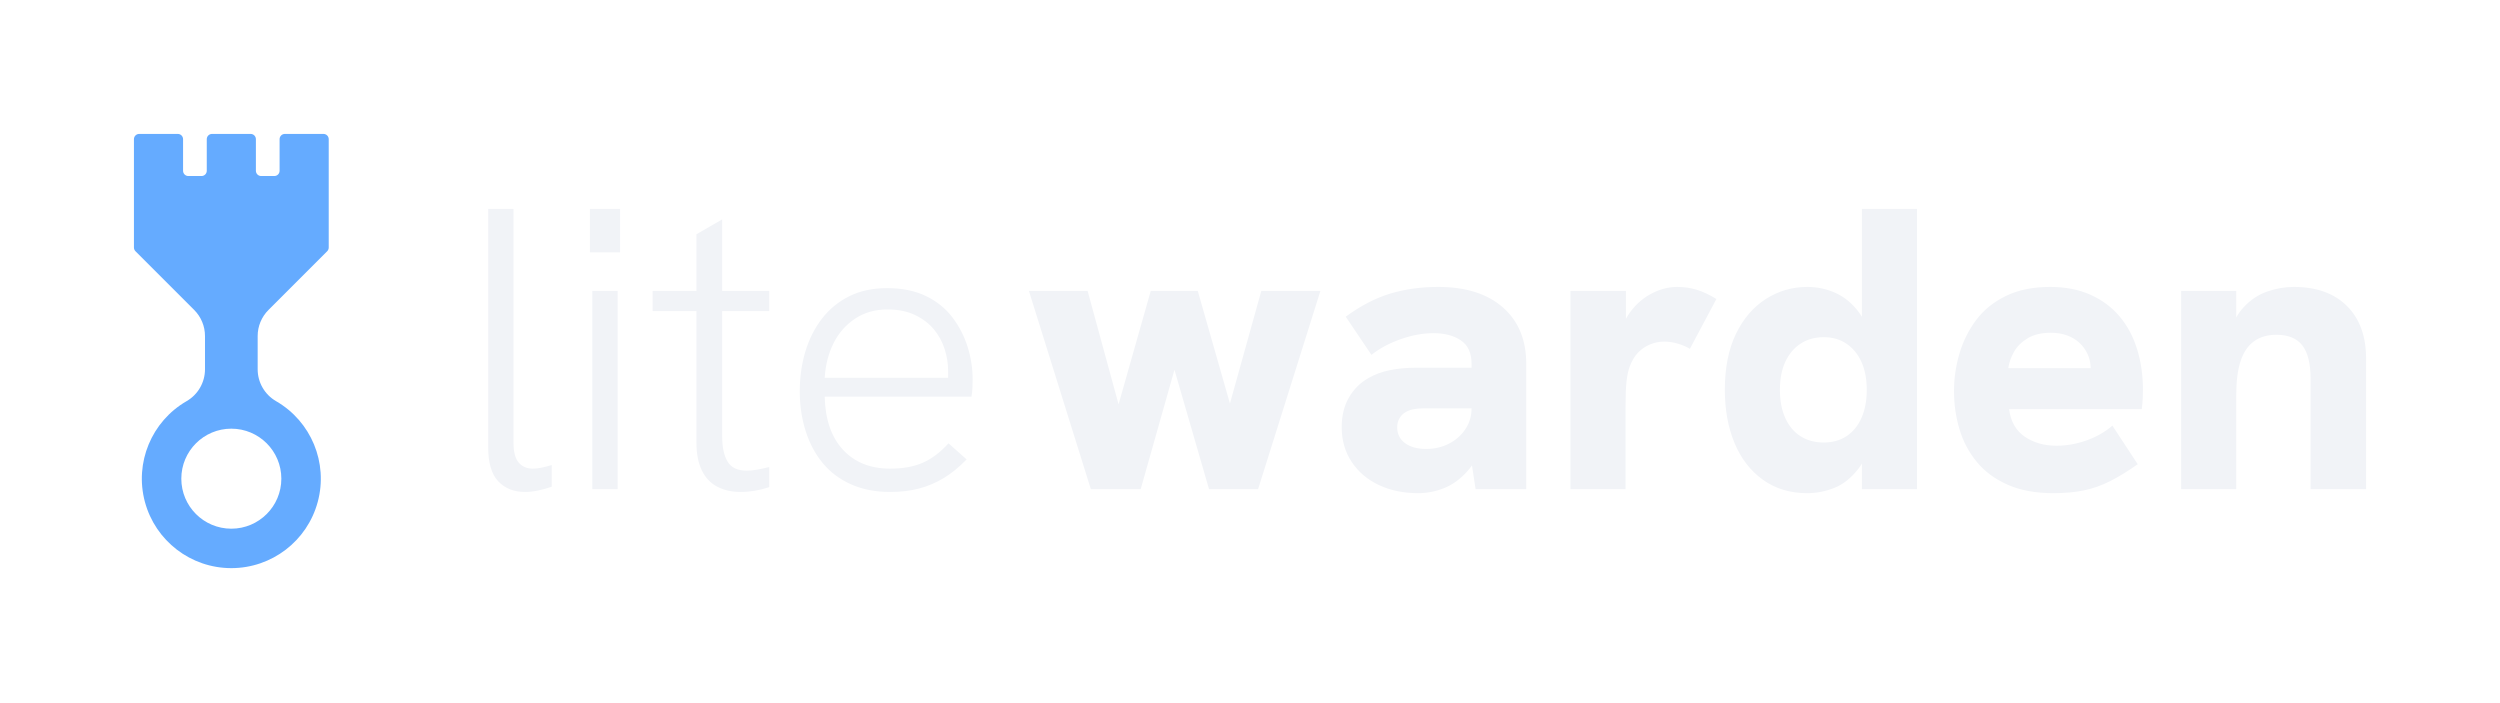
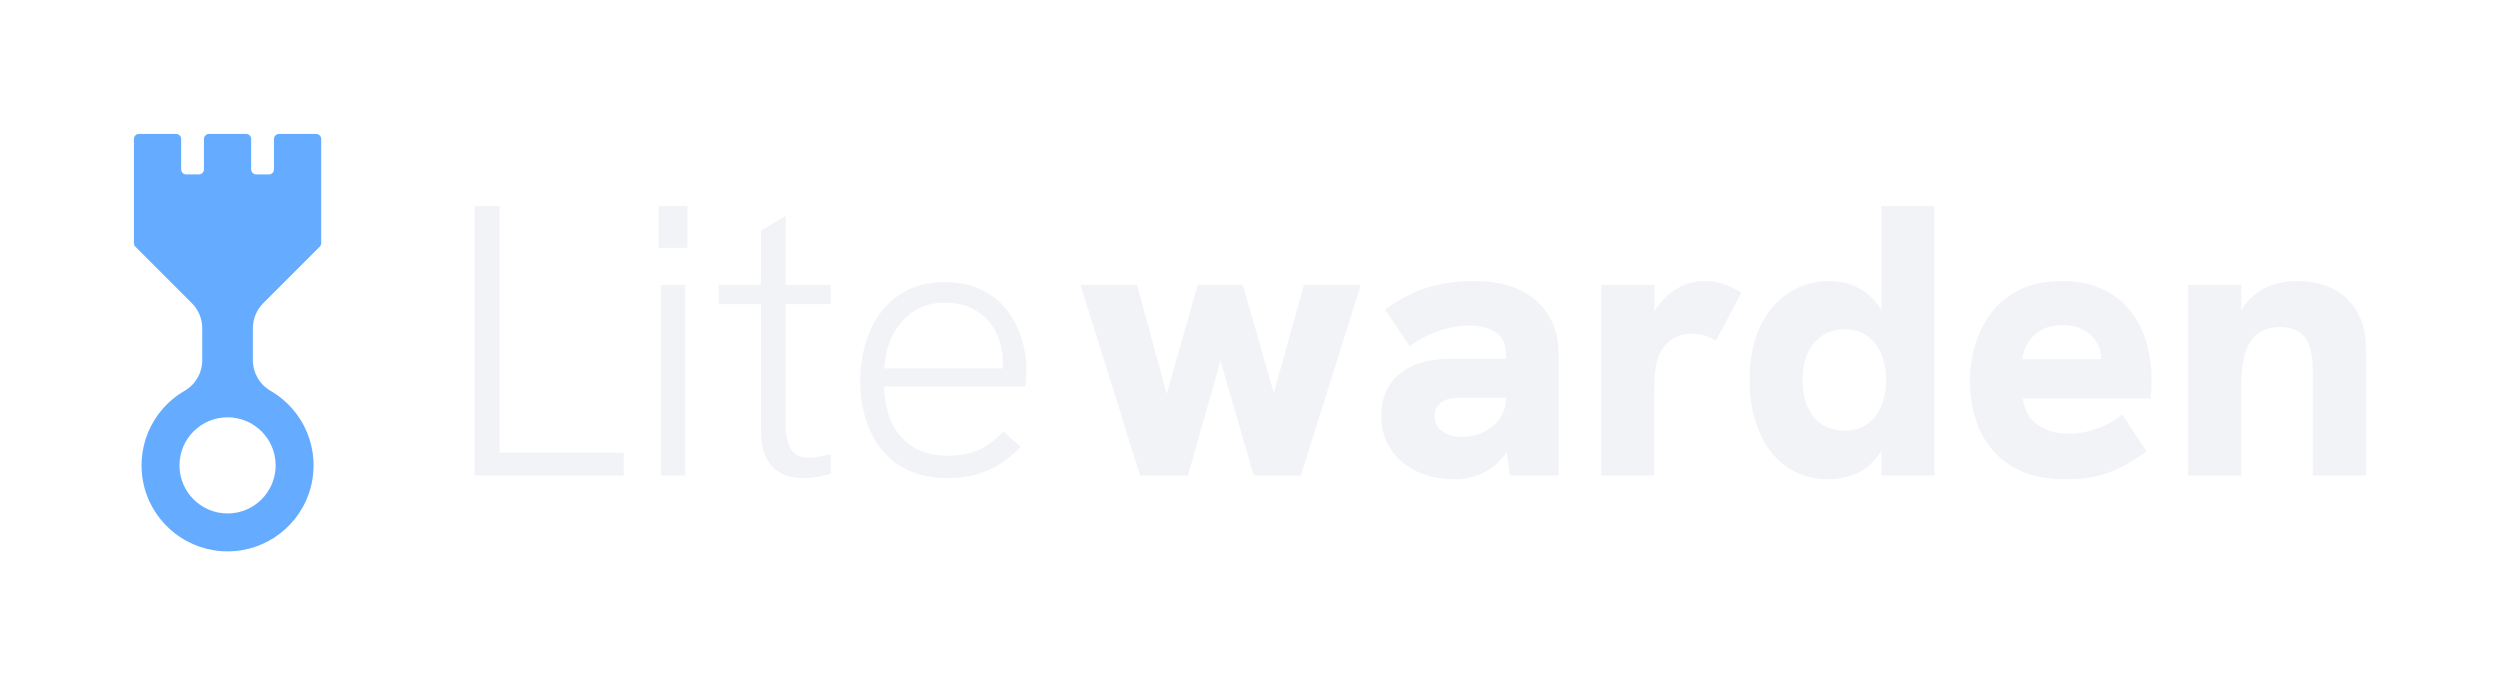
- <svg xmlns="http://www.w3.org/2000/svg" viewBox="-57.99 -57.98 1243.68 349.28">
+ <svg xmlns="http://www.w3.org/2000/svg" viewBox="-60.66 -60.66 1293.63 354.63">
  <path fill="#65abff" d="M11.26,8.64h19.2c1.45,0 2.62,1.17 2.62,2.62v15.71c0,1.45 1.17,2.62 2.62,2.62h6.55c1.45,0 2.62,-1.17 2.62,-2.62v-15.71c0,-1.45 1.17,-2.62 2.62,-2.62h19.2c1.45,0 2.62,1.17 2.62,2.62v15.71c0,1.45 1.17,2.62 2.62,2.62h6.55c1.45,0 2.62,-1.17 2.62,-2.62v-15.71c0,-1.45 1.17,-2.62 2.62,-2.62h19.2c1.45,0 2.62,1.17 2.62,2.62v53.9c0,0.69 -0.28,1.36 -0.77,1.85l-29.21,29.21c-3.44,3.44 -5.37,8.1 -5.37,12.96v16.54c0,6.55 3.49,12.6 9.16,15.87c17.45,10.07 25.96,30.61 20.74,50.07c-5.21,19.46 -22.85,32.99 -43,32.99c-20.15,0 -37.78,-13.53 -43,-32.99c-5.21,-19.46 3.29,-40 20.74,-50.07c5.67,-3.27 9.16,-9.33 9.16,-15.87v-16.54c0,-4.86 -1.93,-9.52 -5.37,-12.96l-29.21,-29.21c-0.49,-0.49 -0.77,-1.16 -0.77,-1.85v-53.9c0,-1.45 1.17,-2.62 2.62,-2.62zM32.21,180.15c0,13.74 11.14,24.88 24.88,24.88c13.74,0 24.88,-11.14 24.88,-24.88c0,-13.74 -11.14,-24.88 -24.88,-24.88c-13.74,0 -24.88,11.14 -24.88,24.88z" />
-   <path fill="#f1f3f7" d="M203.27,186.76c-5.6,0 -10.07,-1.77 -13.4,-5.3c-3.33,-3.53 -5,-9.17 -5,-16.9v-118.6h12.6v116.4c0,4.53 0.87,7.8 2.6,9.8c1.73,2 4.07,3 7,3c1.33,0 2.8,-0.17 4.4,-0.5c1.6,-0.33 3.27,-0.77 5,-1.3v10.8c-2.27,0.8 -4.57,1.43 -6.9,1.9c-2.33,0.47 -4.43,0.7 -6.3,0.7zM249.27,185.36h-12.6v-98.6h12.6zM250.47,67.56h-15v-21.6h15zM310.47,186.76c-4.4,0 -8.27,-0.87 -11.6,-2.6c-3.33,-1.73 -5.9,-4.43 -7.7,-8.1c-1.8,-3.67 -2.7,-8.3 -2.7,-13.9v-65.4h-21.8v-10h21.8v-28.2l12.8,-7.4v35.6h23.4v10h-23.4v62.4c0,5.33 0.9,9.5 2.7,12.5c1.8,3 4.97,4.5 9.5,4.5c1.6,0 3.33,-0.17 5.2,-0.5c1.87,-0.33 3.87,-0.77 6,-1.3v10c-2.4,0.8 -4.8,1.4 -7.2,1.8c-2.4,0.4 -4.73,0.6 -7,0.6zM384.87,186.76c-7.33,0 -13.83,-1.27 -19.5,-3.8c-5.67,-2.53 -10.37,-6.07 -14.1,-10.6c-3.73,-4.53 -6.57,-9.87 -8.5,-16c-1.93,-6.13 -2.9,-12.67 -2.9,-19.6c0,-7.07 0.93,-13.7 2.8,-19.9c1.87,-6.2 4.63,-11.67 8.3,-16.4c3.67,-4.73 8.2,-8.43 13.6,-11.1c5.4,-2.67 11.63,-4 18.7,-4c7.47,0 13.9,1.3 19.3,3.9c5.4,2.6 9.8,6.13 13.2,10.6c3.4,4.47 5.93,9.37 7.6,14.7c1.67,5.33 2.5,10.73 2.5,16.2c0,1.07 -0.03,2.47 -0.1,4.2c-0.07,1.73 -0.23,3.2 -0.5,4.4h-73c0.27,11.33 3.3,20.13 9.1,26.4c5.8,6.27 13.63,9.4 23.5,9.4c6.27,0 11.63,-0.97 16.1,-2.9c4.47,-1.93 8.77,-5.17 12.9,-9.7l9,8c-3.73,3.87 -7.53,6.97 -11.4,9.3c-3.87,2.33 -7.97,4.07 -12.3,5.2c-4.33,1.13 -9.1,1.7 -14.3,1.7zM413.67,129.66c0,-1.13 0,-2.23 0,-3.3c0,-3.47 -0.57,-7 -1.7,-10.6c-1.13,-3.6 -2.9,-6.87 -5.3,-9.8c-2.4,-2.93 -5.53,-5.33 -9.4,-7.2c-3.87,-1.87 -8.47,-2.8 -13.8,-2.8c-6.13,0 -11.5,1.53 -16.1,4.6c-4.6,3.07 -8.17,7.13 -10.7,12.2c-2.53,5.07 -4,10.8 -4.4,17.2h61.4c0,-0.1 0,-0.2 0,-0.3zM509.47,185.36h-24.8l-30.8,-98.6h29.2l15.4,56.4l16,-56.4h23.4l16,56l15.6,-56h29.4l-31,98.6h-24.4l-17.2,-59.4zM701.27,185.36h-25.2l-1.79,-11.83c-0.73,1.05 -1.5,2.03 -2.31,2.93c-3.53,3.93 -7.4,6.73 -11.6,8.4c-4.2,1.67 -8.5,2.5 -12.9,2.5c-7.2,0 -13.67,-1.33 -19.4,-4c-5.73,-2.67 -10.27,-6.5 -13.6,-11.5c-3.33,-5 -5,-10.77 -5,-17.3c0,-5.73 1.2,-10.67 3.6,-14.8c2.4,-4.13 5.6,-7.33 9.6,-9.6c3.2,-1.87 6.8,-3.2 10.8,-4c4,-0.8 8.2,-1.2 12.6,-1.2h28v-2c0,-5.33 -1.77,-9.2 -5.3,-11.6c-3.53,-2.4 -8.1,-3.6 -13.7,-3.6c-5.2,0 -10.63,1 -16.3,3c-5.67,2 -10.5,4.6 -14.5,7.8l-12.8,-19c7.47,-5.47 14.87,-9.3 22.2,-11.5c7.33,-2.2 15.27,-3.3 23.8,-3.3c13.73,0 24.47,3.4 32.2,10.2c7.73,6.8 11.6,16.13 11.6,28zM650.07,145.16c-1.87,0 -3.6,0.17 -5.2,0.5c-1.6,0.33 -3.07,0.97 -4.4,1.9c-1.07,0.8 -1.9,1.8 -2.5,3c-0.6,1.2 -0.9,2.53 -0.9,4c0,3.33 1.3,5.97 3.9,7.9c2.6,1.93 6.1,2.9 10.5,2.9c4.13,0 7.9,-0.87 11.3,-2.6c3.4,-1.73 6.13,-4.13 8.2,-7.2c2.07,-3.07 3.1,-6.53 3.1,-10.4zM750.67,185.36h-27.4v-98.6h27.6v13.83c0.34,-0.62 0.71,-1.23 1.1,-1.83c2.87,-4.4 6.5,-7.83 10.9,-10.3c4.4,-2.47 8.93,-3.7 13.6,-3.7c3.33,0 6.53,0.47 9.6,1.4c3.07,0.93 6.33,2.47 9.8,4.6l-13.2,24.8c-1.47,-0.93 -3.37,-1.77 -5.7,-2.5c-2.33,-0.73 -4.7,-1.1 -7.1,-1.1c-2.4,0 -4.73,0.47 -7,1.4c-2.27,0.93 -4.27,2.3 -6,4.1c-1.73,1.8 -3.13,4.17 -4.2,7.1c-0.67,1.87 -1.17,4.23 -1.5,7.1c-0.33,2.87 -0.5,7.1 -0.5,12.7zM841.07,187.36c-8.53,0 -15.9,-2.23 -22.1,-6.7c-6.2,-4.47 -10.9,-10.57 -14.1,-18.3c-3.2,-7.73 -4.8,-16.53 -4.8,-26.4c0,-10.93 1.83,-20.2 5.5,-27.8c3.67,-7.6 8.63,-13.4 14.9,-17.4c6.27,-4 13.13,-6 20.6,-6c5.07,0 9.83,1.03 14.3,3.1c4.47,2.07 8.33,5.33 11.6,9.8c0.45,0.62 0.89,1.27 1.3,1.95v-53.65h27.4v139.4h-27.4v-12.7c-0.57,0.93 -1.17,1.79 -1.8,2.6c-3.6,4.6 -7.6,7.77 -12,9.5c-4.4,1.73 -8.87,2.6 -13.4,2.6zM849.27,162.16c4.4,0 8.2,-1.07 11.4,-3.2c3.2,-2.13 5.67,-5.17 7.4,-9.1c1.73,-3.93 2.6,-8.57 2.6,-13.9c0,-5.33 -0.87,-9.93 -2.6,-13.8c-1.73,-3.87 -4.2,-6.9 -7.4,-9.1c-3.2,-2.2 -7,-3.3 -11.4,-3.3c-4.4,0 -8.23,1.07 -11.5,3.2c-3.27,2.13 -5.8,5.13 -7.6,9c-1.8,3.87 -2.7,8.53 -2.7,14c0,5.47 0.9,10.17 2.7,14.1c1.8,3.93 4.33,6.93 7.6,9c3.27,2.07 7.1,3.1 11.5,3.1zM963.47,187.36c-8.8,0 -16.37,-1.4 -22.7,-4.2c-6.33,-2.8 -11.47,-6.6 -15.4,-11.4c-3.93,-4.8 -6.8,-10.23 -8.6,-16.3c-1.8,-6.07 -2.7,-12.37 -2.7,-18.9c0,-6.27 0.9,-12.47 2.7,-18.6c1.8,-6.13 4.57,-11.7 8.3,-16.7c3.73,-5 8.67,-9 14.8,-12c6.13,-3 13.47,-4.5 22,-4.5c7.6,0 14.3,1.3 20.1,3.9c5.8,2.6 10.63,6.2 14.5,10.8c3.87,4.6 6.77,10.03 8.7,16.3c1.93,6.27 2.9,13 2.9,20.2c0,1.2 -0.03,2.6 -0.1,4.2c-0.07,1.6 -0.23,3.4 -0.5,5.4h-66c0.8,6.13 3.4,10.7 7.8,13.7c4.4,3 9.67,4.5 15.8,4.5c4.93,0 9.87,-0.87 14.8,-2.6c4.93,-1.73 9.27,-4.2 13,-7.4l12.6,19.2c-4.93,3.47 -9.5,6.27 -13.7,8.4c-4.2,2.13 -8.53,3.67 -13,4.6c-4.47,0.93 -9.57,1.4 -15.3,1.4zM980.57,118.26c-1,-2.2 -2.37,-4.1 -4.1,-5.7c-1.73,-1.6 -3.8,-2.83 -6.2,-3.7c-2.4,-0.87 -5.07,-1.3 -8,-1.3c-4.67,0 -8.5,0.9 -11.5,2.7c-3,1.8 -5.27,4.03 -6.8,6.7c-1.53,2.67 -2.5,5.4 -2.9,8.2h41c-0.05,-2.51 -0.55,-4.81 -1.5,-6.9zM1054.47,185.36h-27.4v-98.6h27.4v13.16c1.1,-1.9 2.33,-3.58 3.7,-5.06c3.4,-3.67 7.3,-6.27 11.7,-7.8c4.4,-1.53 8.8,-2.3 13.2,-2.3c11.33,0 20.17,3.17 26.5,9.5c6.33,6.33 9.5,15.03 9.5,26.1v65h-27.6v-54.8c0,-7.6 -1.37,-13.17 -4.1,-16.7c-2.73,-3.53 -7.03,-5.3 -12.9,-5.3c-4.4,0 -8.1,1.07 -11.1,3.2c-3,2.13 -5.23,5.4 -6.7,9.8c-1.47,4.4 -2.2,10.13 -2.2,17.2z" />
+   <path fill="#f1f3f7" d="M184.87,185.36v-139.4h13v127.6h64.2v11.8zM293.87,185.36h-12.6v-98.6h12.6zM295.07,67.56h-15v-21.6h15zM355.07,186.76c-4.4,0 -8.27,-0.87 -11.6,-2.6c-3.33,-1.73 -5.9,-4.43 -7.7,-8.1c-1.8,-3.67 -2.7,-8.3 -2.7,-13.9v-65.4h-21.8v-10h21.8v-28.2l12.8,-7.4v35.6h23.4v10h-23.4v62.4c0,5.33 0.9,9.5 2.7,12.5c1.8,3 4.97,4.5 9.5,4.5c1.6,0 3.33,-0.17 5.2,-0.5c1.87,-0.33 3.87,-0.77 6,-1.3v10c-2.4,0.8 -4.8,1.4 -7.2,1.8c-2.4,0.4 -4.73,0.6 -7,0.6zM429.47,186.76c-7.33,0 -13.83,-1.27 -19.5,-3.8c-5.67,-2.53 -10.37,-6.07 -14.1,-10.6c-3.73,-4.53 -6.57,-9.87 -8.5,-16c-1.93,-6.13 -2.9,-12.67 -2.9,-19.6c0,-7.07 0.93,-13.7 2.8,-19.9c1.87,-6.2 4.63,-11.67 8.3,-16.4c3.67,-4.73 8.2,-8.43 13.6,-11.1c5.4,-2.67 11.63,-4 18.7,-4c7.47,0 13.9,1.3 19.3,3.9c5.4,2.6 9.8,6.13 13.2,10.6c3.4,4.47 5.93,9.37 7.6,14.7c1.67,5.33 2.5,10.73 2.5,16.2c0,1.07 -0.03,2.47 -0.1,4.2c-0.07,1.73 -0.23,3.2 -0.5,4.4h-73c0.27,11.33 3.3,20.13 9.1,26.4c5.8,6.27 13.63,9.4 23.5,9.4c6.27,0 11.63,-0.97 16.1,-2.9c4.47,-1.93 8.77,-5.17 12.9,-9.7l9,8c-3.73,3.87 -7.53,6.97 -11.4,9.3c-3.87,2.33 -7.97,4.07 -12.3,5.2c-4.33,1.13 -9.1,1.7 -14.3,1.7zM458.27,129.66c0,-1.13 0,-2.23 0,-3.3c0,-3.47 -0.57,-7 -1.7,-10.6c-1.13,-3.6 -2.9,-6.87 -5.3,-9.8c-2.4,-2.93 -5.53,-5.33 -9.4,-7.2c-3.87,-1.87 -8.47,-2.8 -13.8,-2.8c-6.13,0 -11.5,1.53 -16.1,4.6c-4.6,3.07 -8.17,7.13 -10.7,12.2c-2.53,5.07 -4,10.8 -4.4,17.2h61.4c0,-0.1 0,-0.2 0,-0.3zM554.07,185.36h-24.8l-30.8,-98.6h29.2l15.4,56.4l16,-56.4h23.4l16,56l15.6,-56h29.4l-31,98.6h-24.4l-17.2,-59.4zM745.87,185.36h-25.2l-1.79,-11.83c-0.73,1.05 -1.5,2.03 -2.31,2.93c-3.53,3.93 -7.4,6.73 -11.6,8.4c-4.2,1.67 -8.5,2.5 -12.9,2.5c-7.2,0 -13.67,-1.33 -19.4,-4c-5.73,-2.67 -10.27,-6.5 -13.6,-11.5c-3.33,-5 -5,-10.77 -5,-17.3c0,-5.73 1.2,-10.67 3.6,-14.8c2.4,-4.13 5.6,-7.33 9.6,-9.6c3.2,-1.87 6.8,-3.2 10.8,-4c4,-0.8 8.2,-1.2 12.6,-1.2h28v-2c0,-5.33 -1.77,-9.2 -5.3,-11.6c-3.53,-2.4 -8.1,-3.6 -13.7,-3.6c-5.2,0 -10.63,1 -16.3,3c-5.67,2 -10.5,4.6 -14.5,7.8l-12.8,-19c7.47,-5.47 14.87,-9.3 22.2,-11.5c7.33,-2.2 15.27,-3.3 23.8,-3.3c13.73,0 24.47,3.4 32.2,10.2c7.73,6.8 11.6,16.13 11.6,28zM694.67,145.16c-1.87,0 -3.6,0.17 -5.2,0.5c-1.6,0.33 -3.07,0.97 -4.4,1.9c-1.07,0.8 -1.9,1.8 -2.5,3c-0.6,1.2 -0.9,2.53 -0.9,4c0,3.33 1.3,5.97 3.9,7.9c2.6,1.93 6.1,2.9 10.5,2.9c4.13,0 7.9,-0.87 11.3,-2.6c3.4,-1.73 6.13,-4.13 8.2,-7.2c2.07,-3.07 3.1,-6.53 3.1,-10.4zM795.27,185.36h-27.4v-98.6h27.6v13.83c0.34,-0.62 0.71,-1.23 1.1,-1.83c2.87,-4.4 6.5,-7.83 10.9,-10.3c4.4,-2.47 8.93,-3.7 13.6,-3.7c3.33,0 6.53,0.47 9.6,1.4c3.07,0.93 6.33,2.47 9.8,4.6l-13.2,24.8c-1.47,-0.93 -3.37,-1.77 -5.7,-2.5c-2.33,-0.73 -4.7,-1.1 -7.1,-1.1c-2.4,0 -4.73,0.47 -7,1.4c-2.27,0.93 -4.27,2.3 -6,4.1c-1.73,1.8 -3.13,4.17 -4.2,7.1c-0.67,1.87 -1.17,4.23 -1.5,7.1c-0.33,2.87 -0.5,7.1 -0.5,12.7zM885.67,187.36c-8.53,0 -15.9,-2.23 -22.1,-6.7c-6.2,-4.47 -10.9,-10.57 -14.1,-18.3c-3.2,-7.73 -4.8,-16.53 -4.8,-26.4c0,-10.93 1.83,-20.2 5.5,-27.8c3.67,-7.6 8.63,-13.4 14.9,-17.4c6.27,-4 13.13,-6 20.6,-6c5.07,0 9.83,1.03 14.3,3.1c4.47,2.07 8.33,5.33 11.6,9.8c0.45,0.62 0.89,1.27 1.3,1.95v-53.65h27.4v139.4h-27.4v-12.7c-0.57,0.93 -1.17,1.79 -1.8,2.6c-3.6,4.6 -7.6,7.77 -12,9.5c-4.4,1.73 -8.87,2.6 -13.4,2.6zM893.87,162.16c4.4,0 8.2,-1.07 11.4,-3.2c3.2,-2.13 5.67,-5.17 7.4,-9.1c1.73,-3.93 2.6,-8.57 2.6,-13.9c0,-5.33 -0.87,-9.93 -2.6,-13.8c-1.73,-3.87 -4.2,-6.9 -7.4,-9.1c-3.2,-2.2 -7,-3.3 -11.4,-3.3c-4.4,0 -8.23,1.07 -11.5,3.2c-3.27,2.13 -5.8,5.13 -7.6,9c-1.8,3.87 -2.7,8.53 -2.7,14c0,5.47 0.9,10.17 2.7,14.1c1.8,3.93 4.33,6.93 7.6,9c3.27,2.07 7.1,3.1 11.5,3.1zM1008.07,187.36c-8.8,0 -16.37,-1.4 -22.7,-4.2c-6.33,-2.8 -11.47,-6.6 -15.4,-11.4c-3.93,-4.8 -6.8,-10.23 -8.6,-16.3c-1.8,-6.07 -2.7,-12.37 -2.7,-18.9c0,-6.27 0.9,-12.47 2.7,-18.6c1.8,-6.13 4.57,-11.7 8.3,-16.7c3.73,-5 8.67,-9 14.8,-12c6.13,-3 13.47,-4.5 22,-4.5c7.6,0 14.3,1.3 20.1,3.9c5.8,2.6 10.63,6.2 14.5,10.8c3.87,4.6 6.77,10.03 8.7,16.3c1.93,6.27 2.9,13 2.9,20.2c0,1.2 -0.03,2.6 -0.1,4.2c-0.07,1.6 -0.23,3.4 -0.5,5.4h-66c0.8,6.13 3.4,10.7 7.8,13.7c4.4,3 9.67,4.5 15.8,4.5c4.93,0 9.87,-0.87 14.8,-2.6c4.93,-1.73 9.27,-4.2 13,-7.4l12.6,19.2c-4.93,3.47 -9.5,6.27 -13.7,8.4c-4.2,2.13 -8.53,3.67 -13,4.6c-4.47,0.93 -9.57,1.4 -15.3,1.4zM1025.17,118.26c-1,-2.2 -2.37,-4.1 -4.1,-5.7c-1.73,-1.6 -3.8,-2.83 -6.2,-3.7c-2.4,-0.87 -5.07,-1.3 -8,-1.3c-4.67,0 -8.5,0.9 -11.5,2.7c-3,1.8 -5.27,4.03 -6.8,6.7c-1.53,2.67 -2.5,5.4 -2.9,8.2h41c-0.05,-2.51 -0.55,-4.81 -1.5,-6.9zM1099.07,185.36h-27.4v-98.6h27.4v13.16c1.1,-1.9 2.33,-3.58 3.7,-5.06c3.4,-3.67 7.3,-6.27 11.7,-7.8c4.4,-1.53 8.8,-2.3 13.2,-2.3c11.33,0 20.17,3.17 26.5,9.5c6.33,6.33 9.5,15.03 9.5,26.1v65h-27.6v-54.8c0,-7.6 -1.37,-13.17 -4.1,-16.7c-2.73,-3.53 -7.03,-5.3 -12.9,-5.3c-4.4,0 -8.1,1.07 -11.1,3.2c-3,2.13 -5.23,5.4 -6.7,9.8c-1.47,4.4 -2.2,10.13 -2.2,17.2z" />
</svg>
